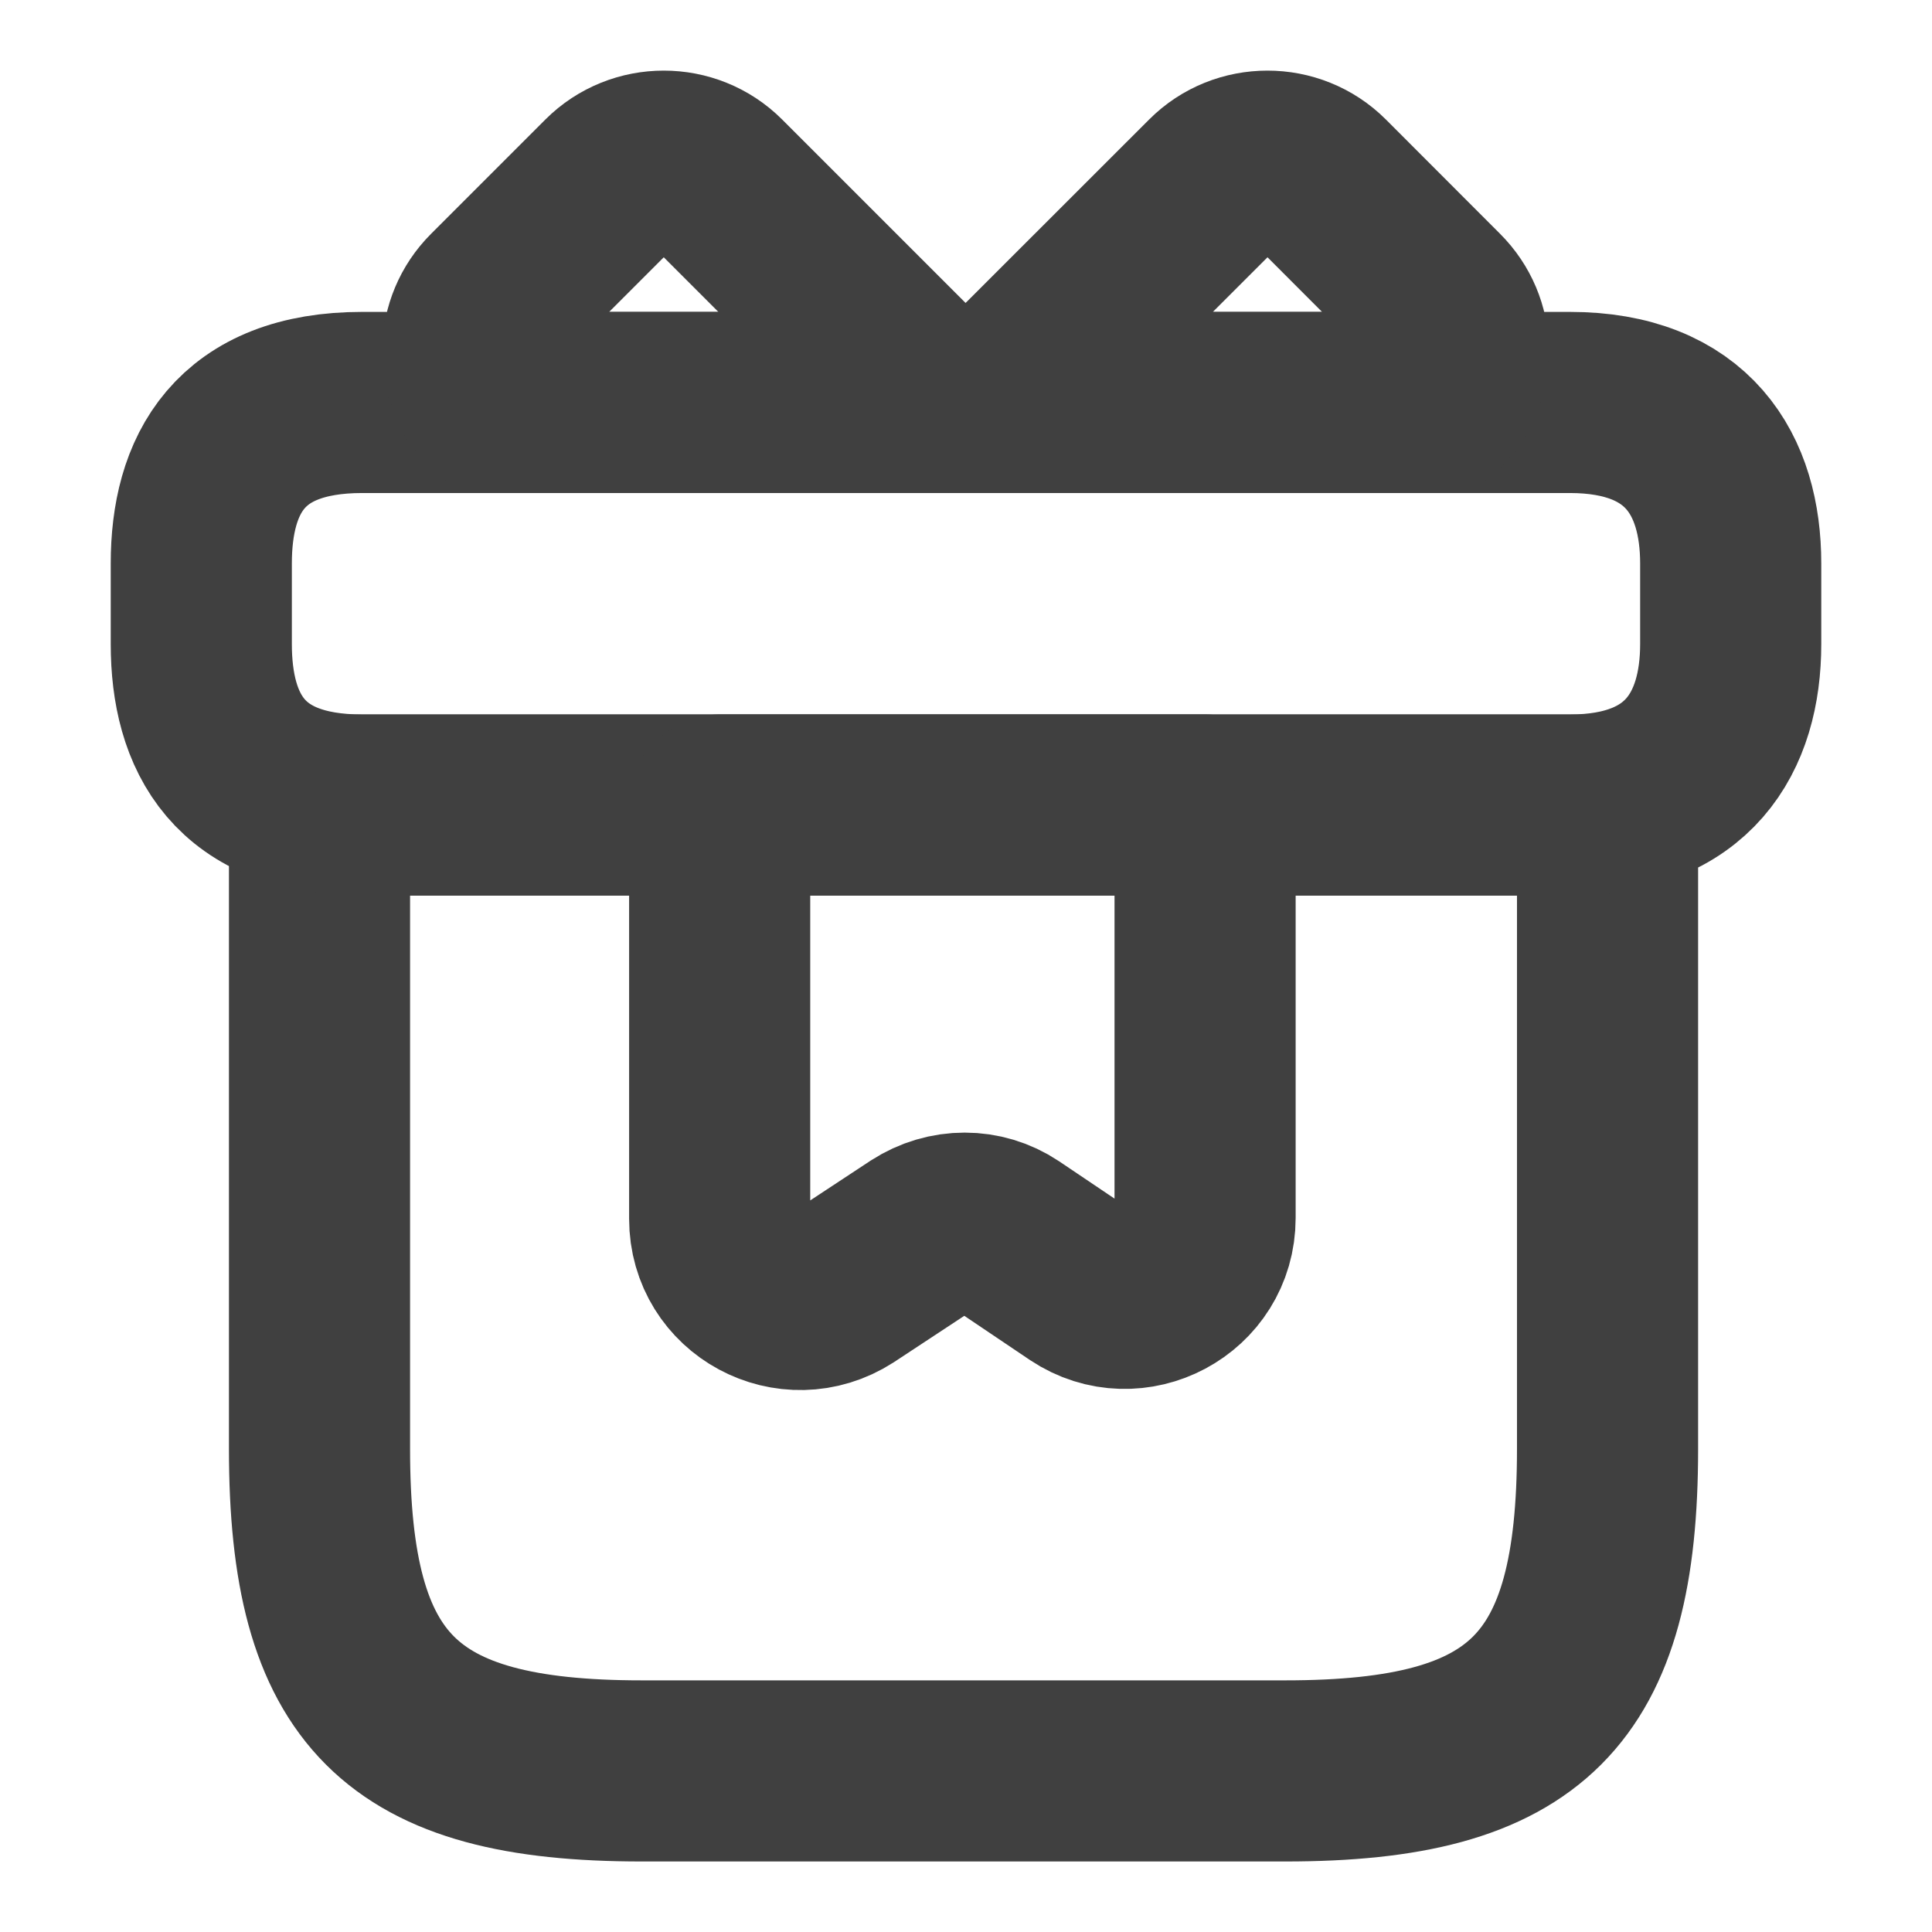
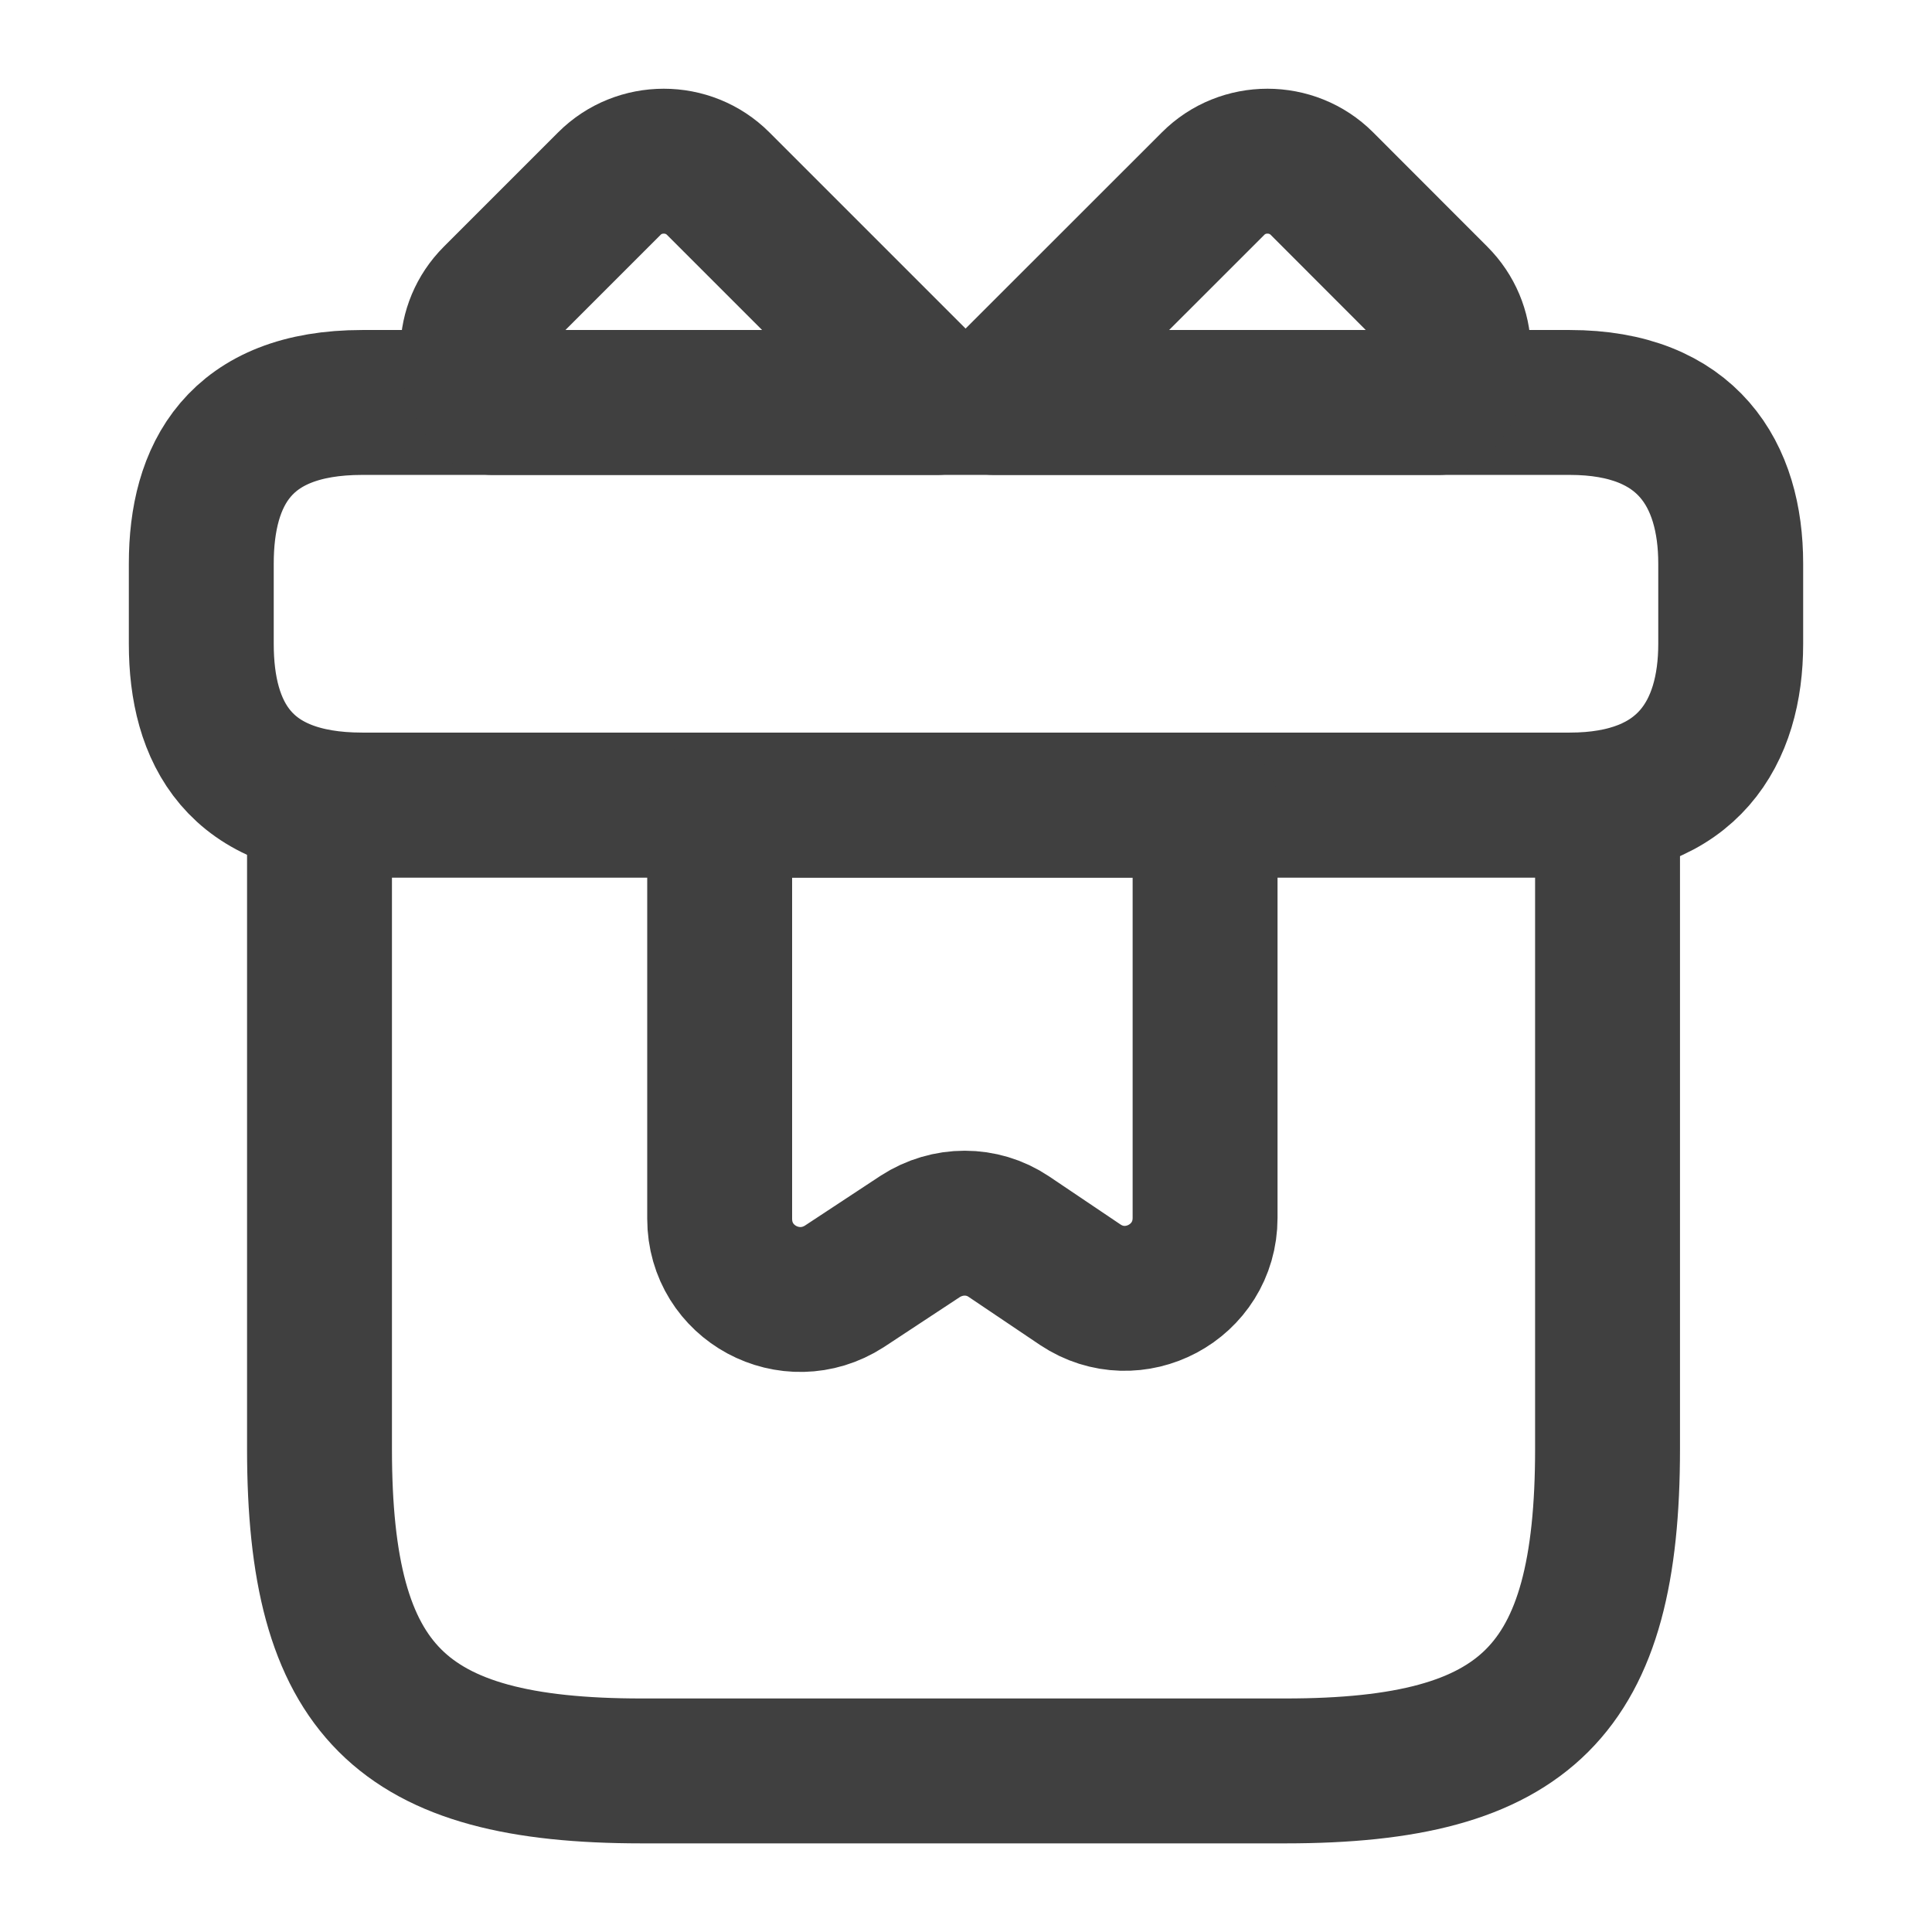
<svg xmlns="http://www.w3.org/2000/svg" width="16" height="16" viewBox="0 0 16 16" fill="none">
-   <g stroke="#404040" stroke-width="1.5" stroke-miterlimit="10" stroke-linecap="round" stroke-linejoin="round">
+   <g stroke="#404040" stroke-width="1.2" stroke-miterlimit="10" stroke-linecap="round" stroke-linejoin="round">
    <path d="M13.313 6.667H2.646V12C2.646 14 3.313 14.666 5.313 14.666H10.646C12.646 14.666 13.313 14 13.313 12V6.667Z" />
    <path d="M14.333 4.667V5.333C14.333 6.067 13.98 6.667 13 6.667H3C1.98 6.667 1.667 6.067 1.667 5.333V4.667C1.667 3.933 1.98 3.333 3 3.333H13C13.98 3.333 14.333 3.933 14.333 4.667Z" />
    <path d="M7.76 3.333H4.08C3.854 3.087 3.86 2.707 4.1 2.467L5.047 1.52C5.294 1.273 5.7 1.273 5.947 1.52L7.76 3.333ZM11.913 3.333H8.233L10.047 1.52C10.293 1.273 10.7 1.273 10.947 1.52L11.893 2.467C12.133 2.707 12.14 3.087 11.913 3.333Z" />
    <path d="M5.96 6.667V10.093C5.96 10.627 6.547 10.94 6.993 10.653L7.62 10.24C7.847 10.093 8.133 10.093 8.353 10.24L8.947 10.64C9.387 10.933 9.98 10.62 9.98 10.086V6.667H5.96Z" />
  </g>
</svg>
